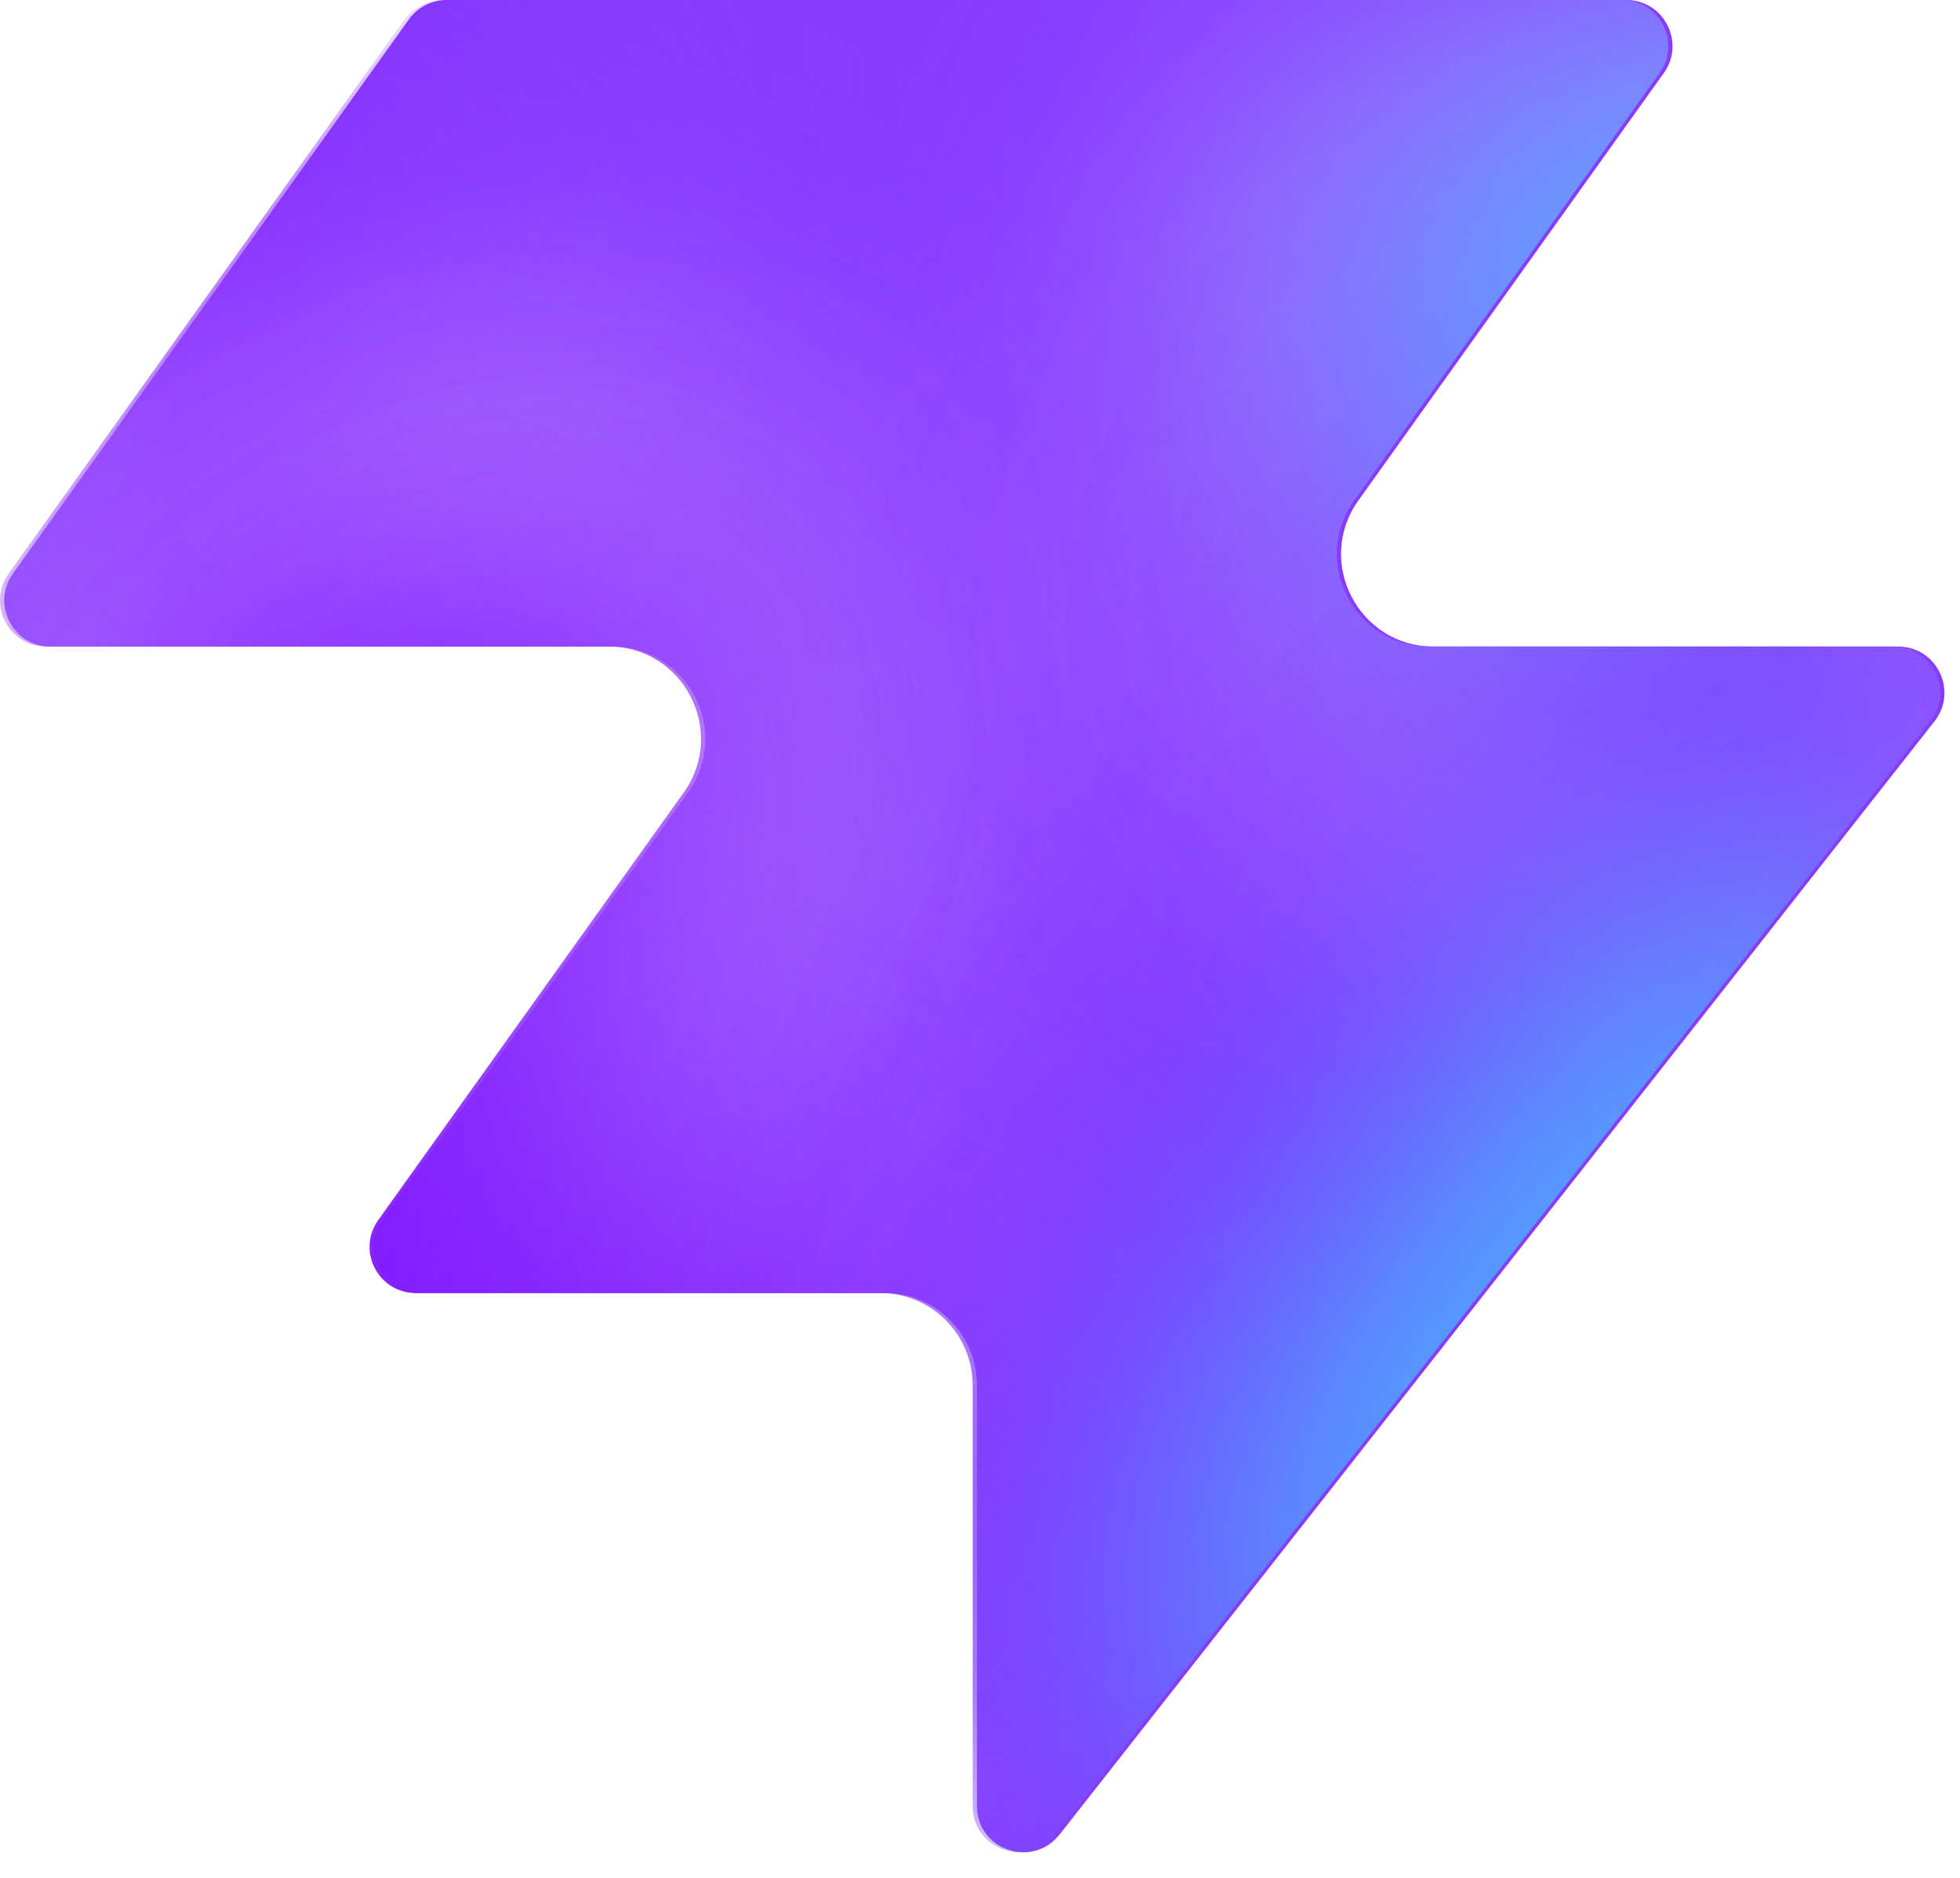
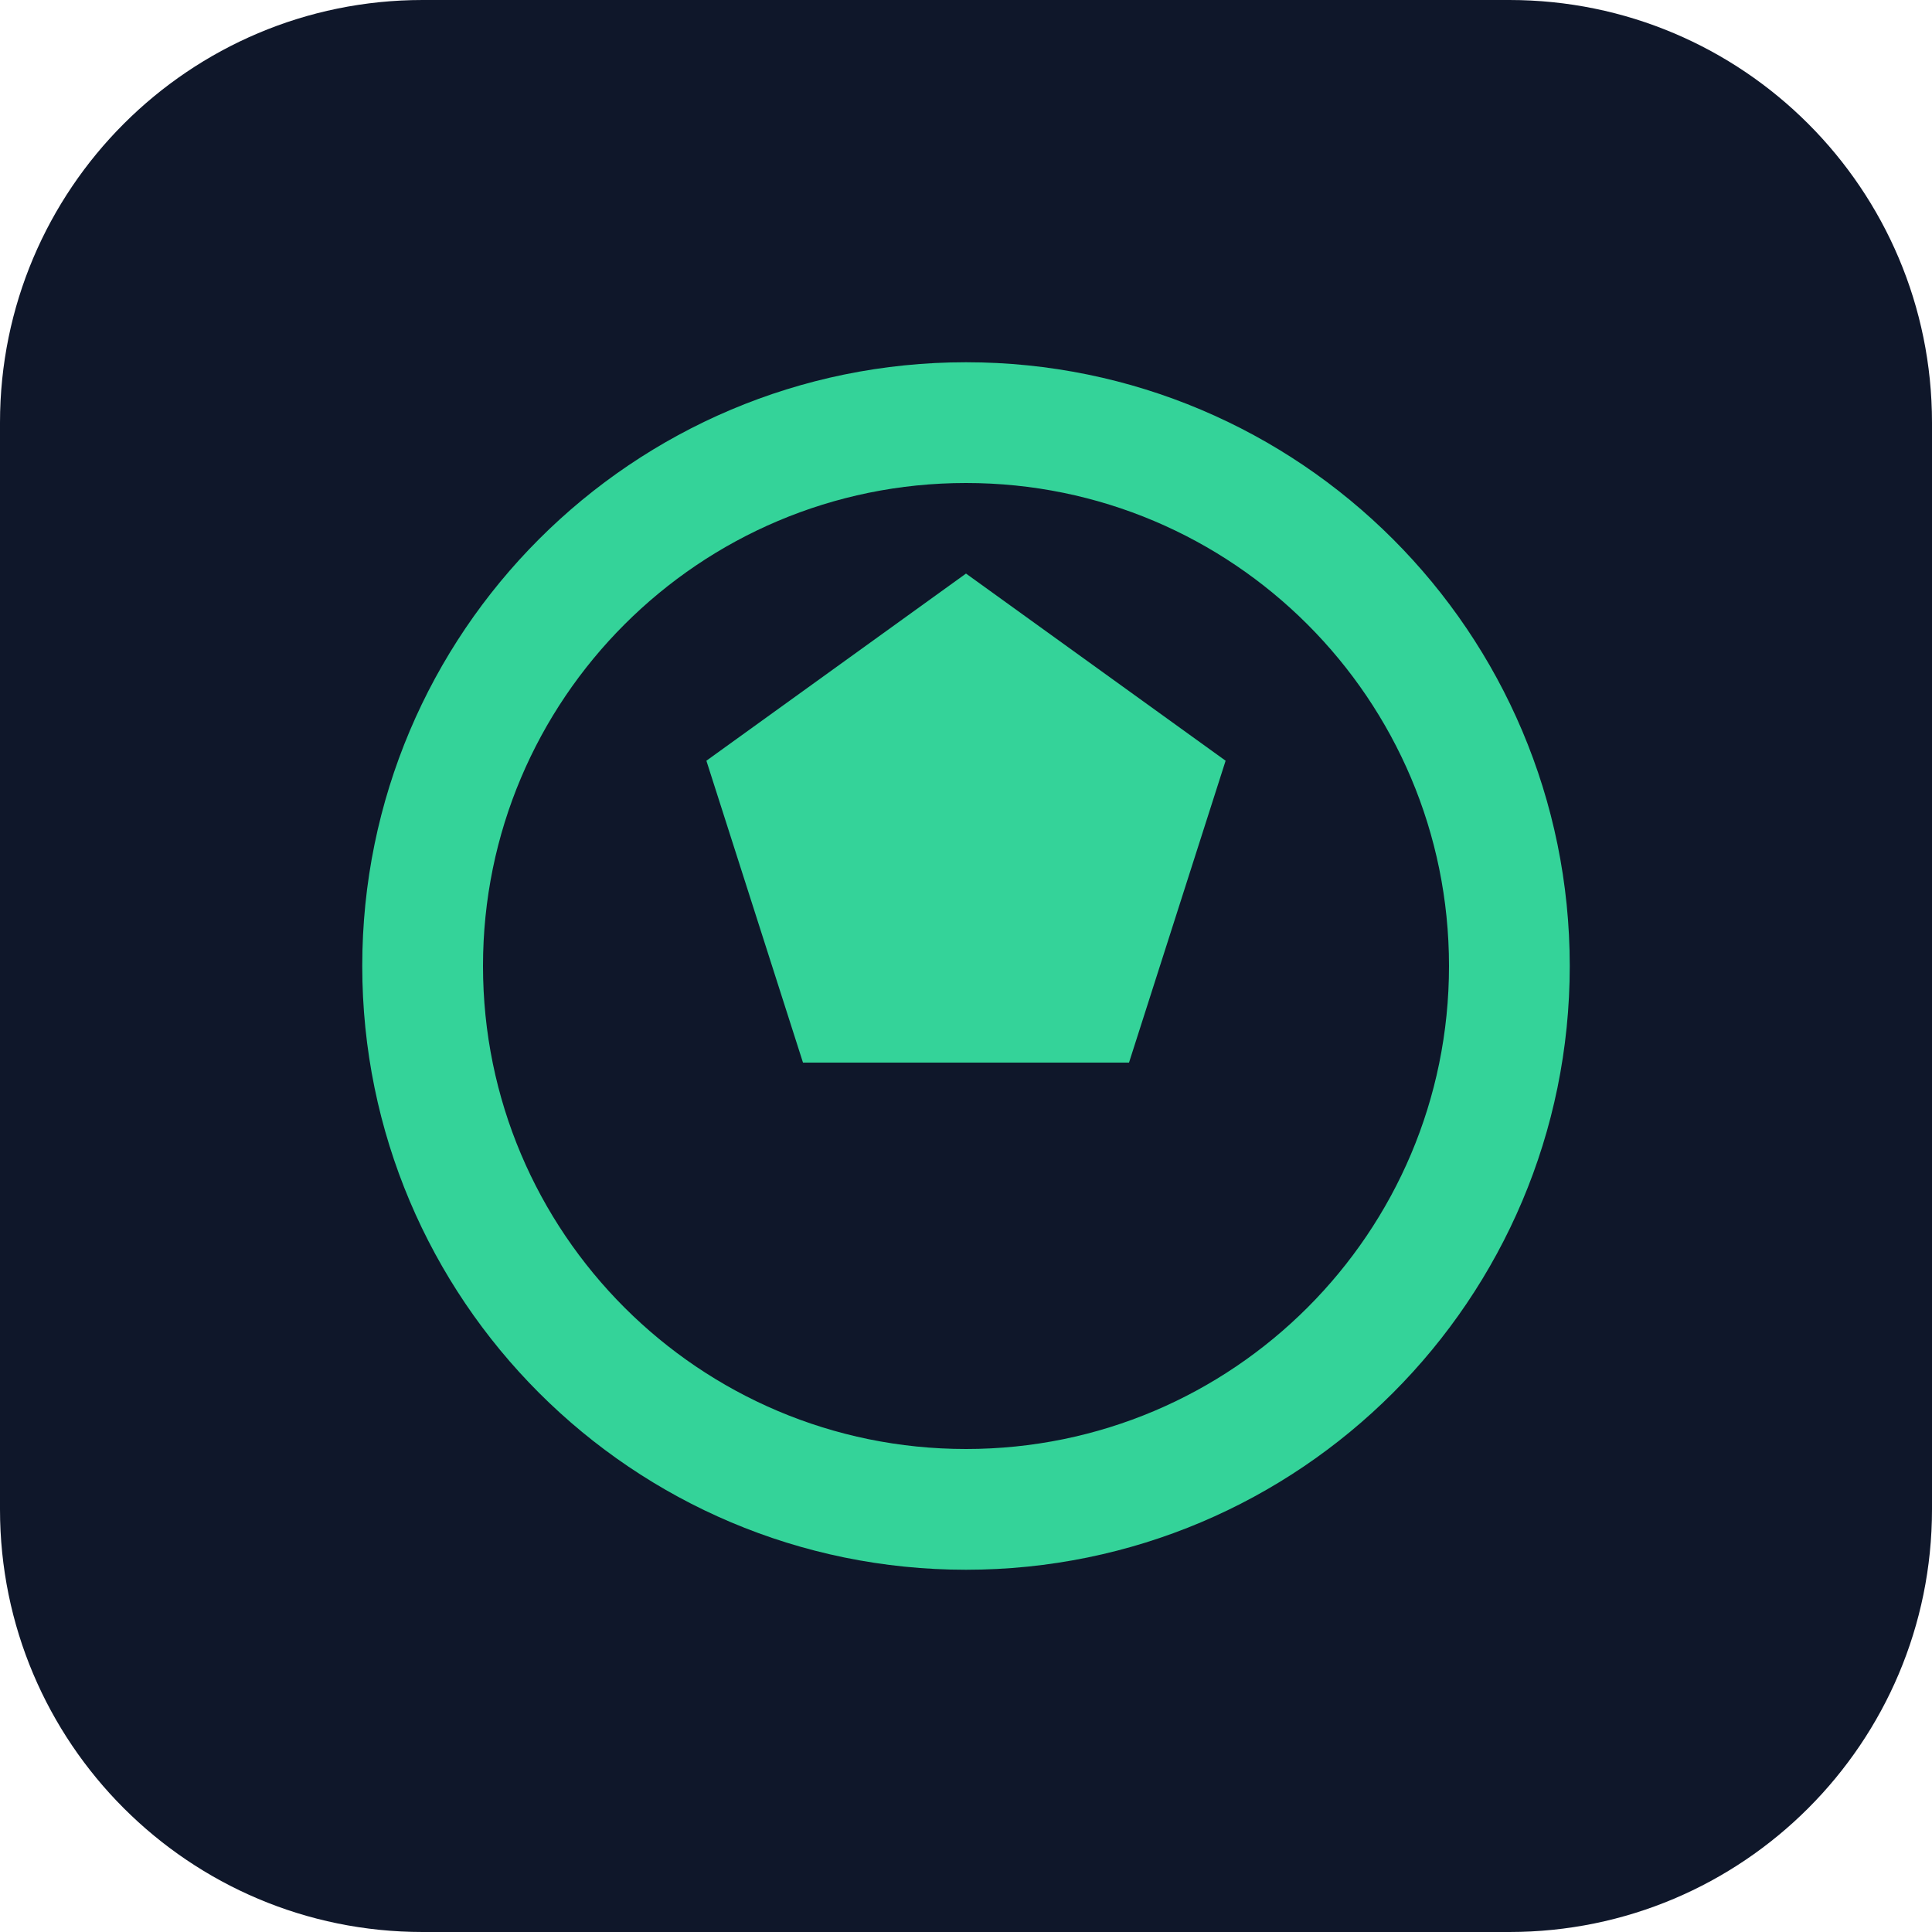
- <svg xmlns="http://www.w3.org/2000/svg" width="48" height="46" fill="none" viewBox="0 0 48 46">
-   <path fill="#863bff" d="M25.946 44.938c-.664.845-2.021.375-2.021-.698V33.937a2.26 2.26 0 0 0-2.262-2.262H10.287c-.92 0-1.456-1.04-.92-1.788l7.48-10.471c1.07-1.497 0-3.578-1.842-3.578H1.237c-.92 0-1.456-1.04-.92-1.788L10.013.474c.214-.297.556-.474.92-.474h28.894c.92 0 1.456 1.04.92 1.788l-7.48 10.471c-1.07 1.498 0 3.579 1.842 3.579h11.377c.943 0 1.473 1.088.89 1.83L25.947 44.94z" style="fill:#863bff;fill:color(display-p3 .525 .23 1);fill-opacity:1" />
-   <mask id="a" width="48" height="46" x="0" y="0" maskUnits="userSpaceOnUse" style="mask-type:alpha">
-     <path fill="#000" d="M25.842 44.938c-.664.844-2.021.375-2.021-.698V33.937a2.26 2.26 0 0 0-2.262-2.262H10.183c-.92 0-1.456-1.04-.92-1.788l7.48-10.471c1.07-1.498 0-3.579-1.842-3.579H1.133c-.92 0-1.456-1.04-.92-1.787L9.91.473c.214-.297.556-.474.92-.474h28.894c.92 0 1.456 1.04.92 1.788l-7.48 10.471c-1.07 1.498 0 3.578 1.842 3.578h11.377c.943 0 1.473 1.088.89 1.832L25.843 44.94z" style="fill:#000;fill-opacity:1" />
-   </mask>
-   <g mask="url(#a)">
-     <g filter="url(#b)">
-       <ellipse cx="5.508" cy="14.704" fill="#ede6ff" rx="5.508" ry="14.704" style="fill:#ede6ff;fill:color(display-p3 .927 .903 1);fill-opacity:1" transform="matrix(.00324 1 1 -.00324 -4.47 31.516)" />
-     </g>
-     <g filter="url(#c)">
-       <ellipse cx="10.399" cy="29.851" fill="#ede6ff" rx="10.399" ry="29.851" style="fill:#ede6ff;fill:color(display-p3 .927 .903 1);fill-opacity:1" transform="matrix(.00324 1 1 -.00324 -39.328 7.883)" />
-     </g>
-     <g filter="url(#d)">
-       <ellipse cx="5.508" cy="30.487" fill="#7e14ff" rx="5.508" ry="30.487" style="fill:#7e14ff;fill:color(display-p3 .492 .077 1);fill-opacity:1" transform="rotate(89.814 -25.913 -14.639)scale(1 -1)" />
-     </g>
-     <g filter="url(#e)">
-       <ellipse cx="5.508" cy="30.599" fill="#7e14ff" rx="5.508" ry="30.599" style="fill:#7e14ff;fill:color(display-p3 .492 .077 1);fill-opacity:1" transform="rotate(89.814 -32.644 -3.334)scale(1 -1)" />
-     </g>
-     <g filter="url(#f)">
-       <ellipse cx="5.508" cy="30.599" fill="#7e14ff" rx="5.508" ry="30.599" style="fill:#7e14ff;fill:color(display-p3 .492 .077 1);fill-opacity:1" transform="matrix(.00324 1 1 -.00324 -34.34 30.47)" />
-     </g>
-     <g filter="url(#g)">
-       <ellipse cx="14.072" cy="22.078" fill="#ede6ff" rx="14.072" ry="22.078" style="fill:#ede6ff;fill:color(display-p3 .927 .903 1);fill-opacity:1" transform="rotate(93.35 24.506 48.493)scale(-1 1)" />
-     </g>
-     <g filter="url(#h)">
-       <ellipse cx="3.47" cy="21.501" fill="#7e14ff" rx="3.47" ry="21.501" style="fill:#7e14ff;fill:color(display-p3 .492 .077 1);fill-opacity:1" transform="rotate(89.009 28.708 47.59)scale(-1 1)" />
-     </g>
-     <g filter="url(#i)">
-       <ellipse cx="3.47" cy="21.501" fill="#7e14ff" rx="3.47" ry="21.501" style="fill:#7e14ff;fill:color(display-p3 .492 .077 1);fill-opacity:1" transform="rotate(89.009 28.708 47.59)scale(-1 1)" />
-     </g>
-     <g filter="url(#j)">
-       <ellipse cx=".387" cy="8.972" fill="#7e14ff" rx="4.407" ry="29.108" style="fill:#7e14ff;fill:color(display-p3 .492 .077 1);fill-opacity:1" transform="rotate(39.51 .387 8.972)" />
-     </g>
-     <g filter="url(#k)">
-       <ellipse cx="47.523" cy="-6.092" fill="#7e14ff" rx="4.407" ry="29.108" style="fill:#7e14ff;fill:color(display-p3 .492 .077 1);fill-opacity:1" transform="rotate(37.892 47.523 -6.092)" />
-     </g>
-     <g filter="url(#l)">
-       <ellipse cx="41.412" cy="6.333" fill="#47bfff" rx="5.971" ry="9.665" style="fill:#47bfff;fill:color(display-p3 .28 .748 1);fill-opacity:1" transform="rotate(37.892 41.412 6.333)" />
-     </g>
-     <g filter="url(#m)">
-       <ellipse cx="-1.879" cy="38.332" fill="#7e14ff" rx="4.407" ry="29.108" style="fill:#7e14ff;fill:color(display-p3 .492 .077 1);fill-opacity:1" transform="rotate(37.892 -1.88 38.332)" />
-     </g>
-     <g filter="url(#n)">
-       <ellipse cx="-1.879" cy="38.332" fill="#7e14ff" rx="4.407" ry="29.108" style="fill:#7e14ff;fill:color(display-p3 .492 .077 1);fill-opacity:1" transform="rotate(37.892 -1.88 38.332)" />
-     </g>
-     <g filter="url(#o)">
-       <ellipse cx="35.651" cy="29.907" fill="#7e14ff" rx="4.407" ry="29.108" style="fill:#7e14ff;fill:color(display-p3 .492 .077 1);fill-opacity:1" transform="rotate(37.892 35.651 29.907)" />
-     </g>
-     <g filter="url(#p)">
-       <ellipse cx="38.418" cy="32.4" fill="#47bfff" rx="5.971" ry="15.297" style="fill:#47bfff;fill:color(display-p3 .28 .748 1);fill-opacity:1" transform="rotate(37.892 38.418 32.4)" />
-     </g>
-   </g>
-   <defs>
-     <filter id="b" width="60.045" height="41.654" x="-19.77" y="16.149" color-interpolation-filters="sRGB" filterUnits="userSpaceOnUse">
-       <feFlood flood-opacity="0" result="BackgroundImageFix" />
-       <feBlend in="SourceGraphic" in2="BackgroundImageFix" result="shape" />
-       <feGaussianBlur result="effect1_foregroundBlur_2002_17158" stdDeviation="7.659" />
-     </filter>
-     <filter id="c" width="90.34" height="51.437" x="-54.613" y="-7.533" color-interpolation-filters="sRGB" filterUnits="userSpaceOnUse">
-       <feFlood flood-opacity="0" result="BackgroundImageFix" />
-       <feBlend in="SourceGraphic" in2="BackgroundImageFix" result="shape" />
-       <feGaussianBlur result="effect1_foregroundBlur_2002_17158" stdDeviation="7.659" />
-     </filter>
-     <filter id="d" width="79.355" height="29.4" x="-49.64" y="2.03" color-interpolation-filters="sRGB" filterUnits="userSpaceOnUse">
-       <feFlood flood-opacity="0" result="BackgroundImageFix" />
-       <feBlend in="SourceGraphic" in2="BackgroundImageFix" result="shape" />
-       <feGaussianBlur result="effect1_foregroundBlur_2002_17158" stdDeviation="4.596" />
-     </filter>
-     <filter id="e" width="79.579" height="29.4" x="-45.045" y="20.029" color-interpolation-filters="sRGB" filterUnits="userSpaceOnUse">
-       <feFlood flood-opacity="0" result="BackgroundImageFix" />
-       <feBlend in="SourceGraphic" in2="BackgroundImageFix" result="shape" />
-       <feGaussianBlur result="effect1_foregroundBlur_2002_17158" stdDeviation="4.596" />
-     </filter>
-     <filter id="f" width="79.579" height="29.4" x="-43.513" y="21.178" color-interpolation-filters="sRGB" filterUnits="userSpaceOnUse">
-       <feFlood flood-opacity="0" result="BackgroundImageFix" />
-       <feBlend in="SourceGraphic" in2="BackgroundImageFix" result="shape" />
-       <feGaussianBlur result="effect1_foregroundBlur_2002_17158" stdDeviation="4.596" />
-     </filter>
-     <filter id="g" width="74.749" height="58.852" x="15.756" y="-17.901" color-interpolation-filters="sRGB" filterUnits="userSpaceOnUse">
-       <feFlood flood-opacity="0" result="BackgroundImageFix" />
-       <feBlend in="SourceGraphic" in2="BackgroundImageFix" result="shape" />
-       <feGaussianBlur result="effect1_foregroundBlur_2002_17158" stdDeviation="7.659" />
-     </filter>
-     <filter id="h" width="61.377" height="25.362" x="23.548" y="2.284" color-interpolation-filters="sRGB" filterUnits="userSpaceOnUse">
-       <feFlood flood-opacity="0" result="BackgroundImageFix" />
-       <feBlend in="SourceGraphic" in2="BackgroundImageFix" result="shape" />
-       <feGaussianBlur result="effect1_foregroundBlur_2002_17158" stdDeviation="4.596" />
-     </filter>
-     <filter id="i" width="61.377" height="25.362" x="23.548" y="2.284" color-interpolation-filters="sRGB" filterUnits="userSpaceOnUse">
-       <feFlood flood-opacity="0" result="BackgroundImageFix" />
-       <feBlend in="SourceGraphic" in2="BackgroundImageFix" result="shape" />
-       <feGaussianBlur result="effect1_foregroundBlur_2002_17158" stdDeviation="4.596" />
-     </filter>
-     <filter id="j" width="56.045" height="63.649" x="-27.636" y="-22.853" color-interpolation-filters="sRGB" filterUnits="userSpaceOnUse">
-       <feFlood flood-opacity="0" result="BackgroundImageFix" />
-       <feBlend in="SourceGraphic" in2="BackgroundImageFix" result="shape" />
-       <feGaussianBlur result="effect1_foregroundBlur_2002_17158" stdDeviation="4.596" />
-     </filter>
-     <filter id="k" width="54.814" height="64.646" x="20.116" y="-38.415" color-interpolation-filters="sRGB" filterUnits="userSpaceOnUse">
-       <feFlood flood-opacity="0" result="BackgroundImageFix" />
-       <feBlend in="SourceGraphic" in2="BackgroundImageFix" result="shape" />
-       <feGaussianBlur result="effect1_foregroundBlur_2002_17158" stdDeviation="4.596" />
-     </filter>
-     <filter id="l" width="33.541" height="35.313" x="24.641" y="-11.323" color-interpolation-filters="sRGB" filterUnits="userSpaceOnUse">
-       <feFlood flood-opacity="0" result="BackgroundImageFix" />
-       <feBlend in="SourceGraphic" in2="BackgroundImageFix" result="shape" />
-       <feGaussianBlur result="effect1_foregroundBlur_2002_17158" stdDeviation="4.596" />
-     </filter>
-     <filter id="m" width="54.814" height="64.646" x="-29.286" y="6.009" color-interpolation-filters="sRGB" filterUnits="userSpaceOnUse">
-       <feFlood flood-opacity="0" result="BackgroundImageFix" />
-       <feBlend in="SourceGraphic" in2="BackgroundImageFix" result="shape" />
-       <feGaussianBlur result="effect1_foregroundBlur_2002_17158" stdDeviation="4.596" />
-     </filter>
-     <filter id="n" width="54.814" height="64.646" x="-29.286" y="6.009" color-interpolation-filters="sRGB" filterUnits="userSpaceOnUse">
-       <feFlood flood-opacity="0" result="BackgroundImageFix" />
-       <feBlend in="SourceGraphic" in2="BackgroundImageFix" result="shape" />
-       <feGaussianBlur result="effect1_foregroundBlur_2002_17158" stdDeviation="4.596" />
-     </filter>
-     <filter id="o" width="54.814" height="64.646" x="8.244" y="-2.416" color-interpolation-filters="sRGB" filterUnits="userSpaceOnUse">
-       <feFlood flood-opacity="0" result="BackgroundImageFix" />
-       <feBlend in="SourceGraphic" in2="BackgroundImageFix" result="shape" />
-       <feGaussianBlur result="effect1_foregroundBlur_2002_17158" stdDeviation="4.596" />
-     </filter>
-     <filter id="p" width="39.409" height="43.623" x="18.713" y="10.588" color-interpolation-filters="sRGB" filterUnits="userSpaceOnUse">
-       <feFlood flood-opacity="0" result="BackgroundImageFix" />
-       <feBlend in="SourceGraphic" in2="BackgroundImageFix" result="shape" />
-       <feGaussianBlur result="effect1_foregroundBlur_2002_17158" stdDeviation="4.596" />
-     </filter>
-   </defs>
+ <svg xmlns="http://www.w3.org/2000/svg" viewBox="0 0 32 32">
+   <rect width="32" height="32" rx="7" fill="#0f172a" />
+   <circle cx="16" cy="16" r="9" fill="none" stroke="#34d399" stroke-width="2" />
+   <path d="M16 9.5l4.3 3.1-1.6 5h-5.4l-1.6-5z" fill="#34d399" />
</svg>
